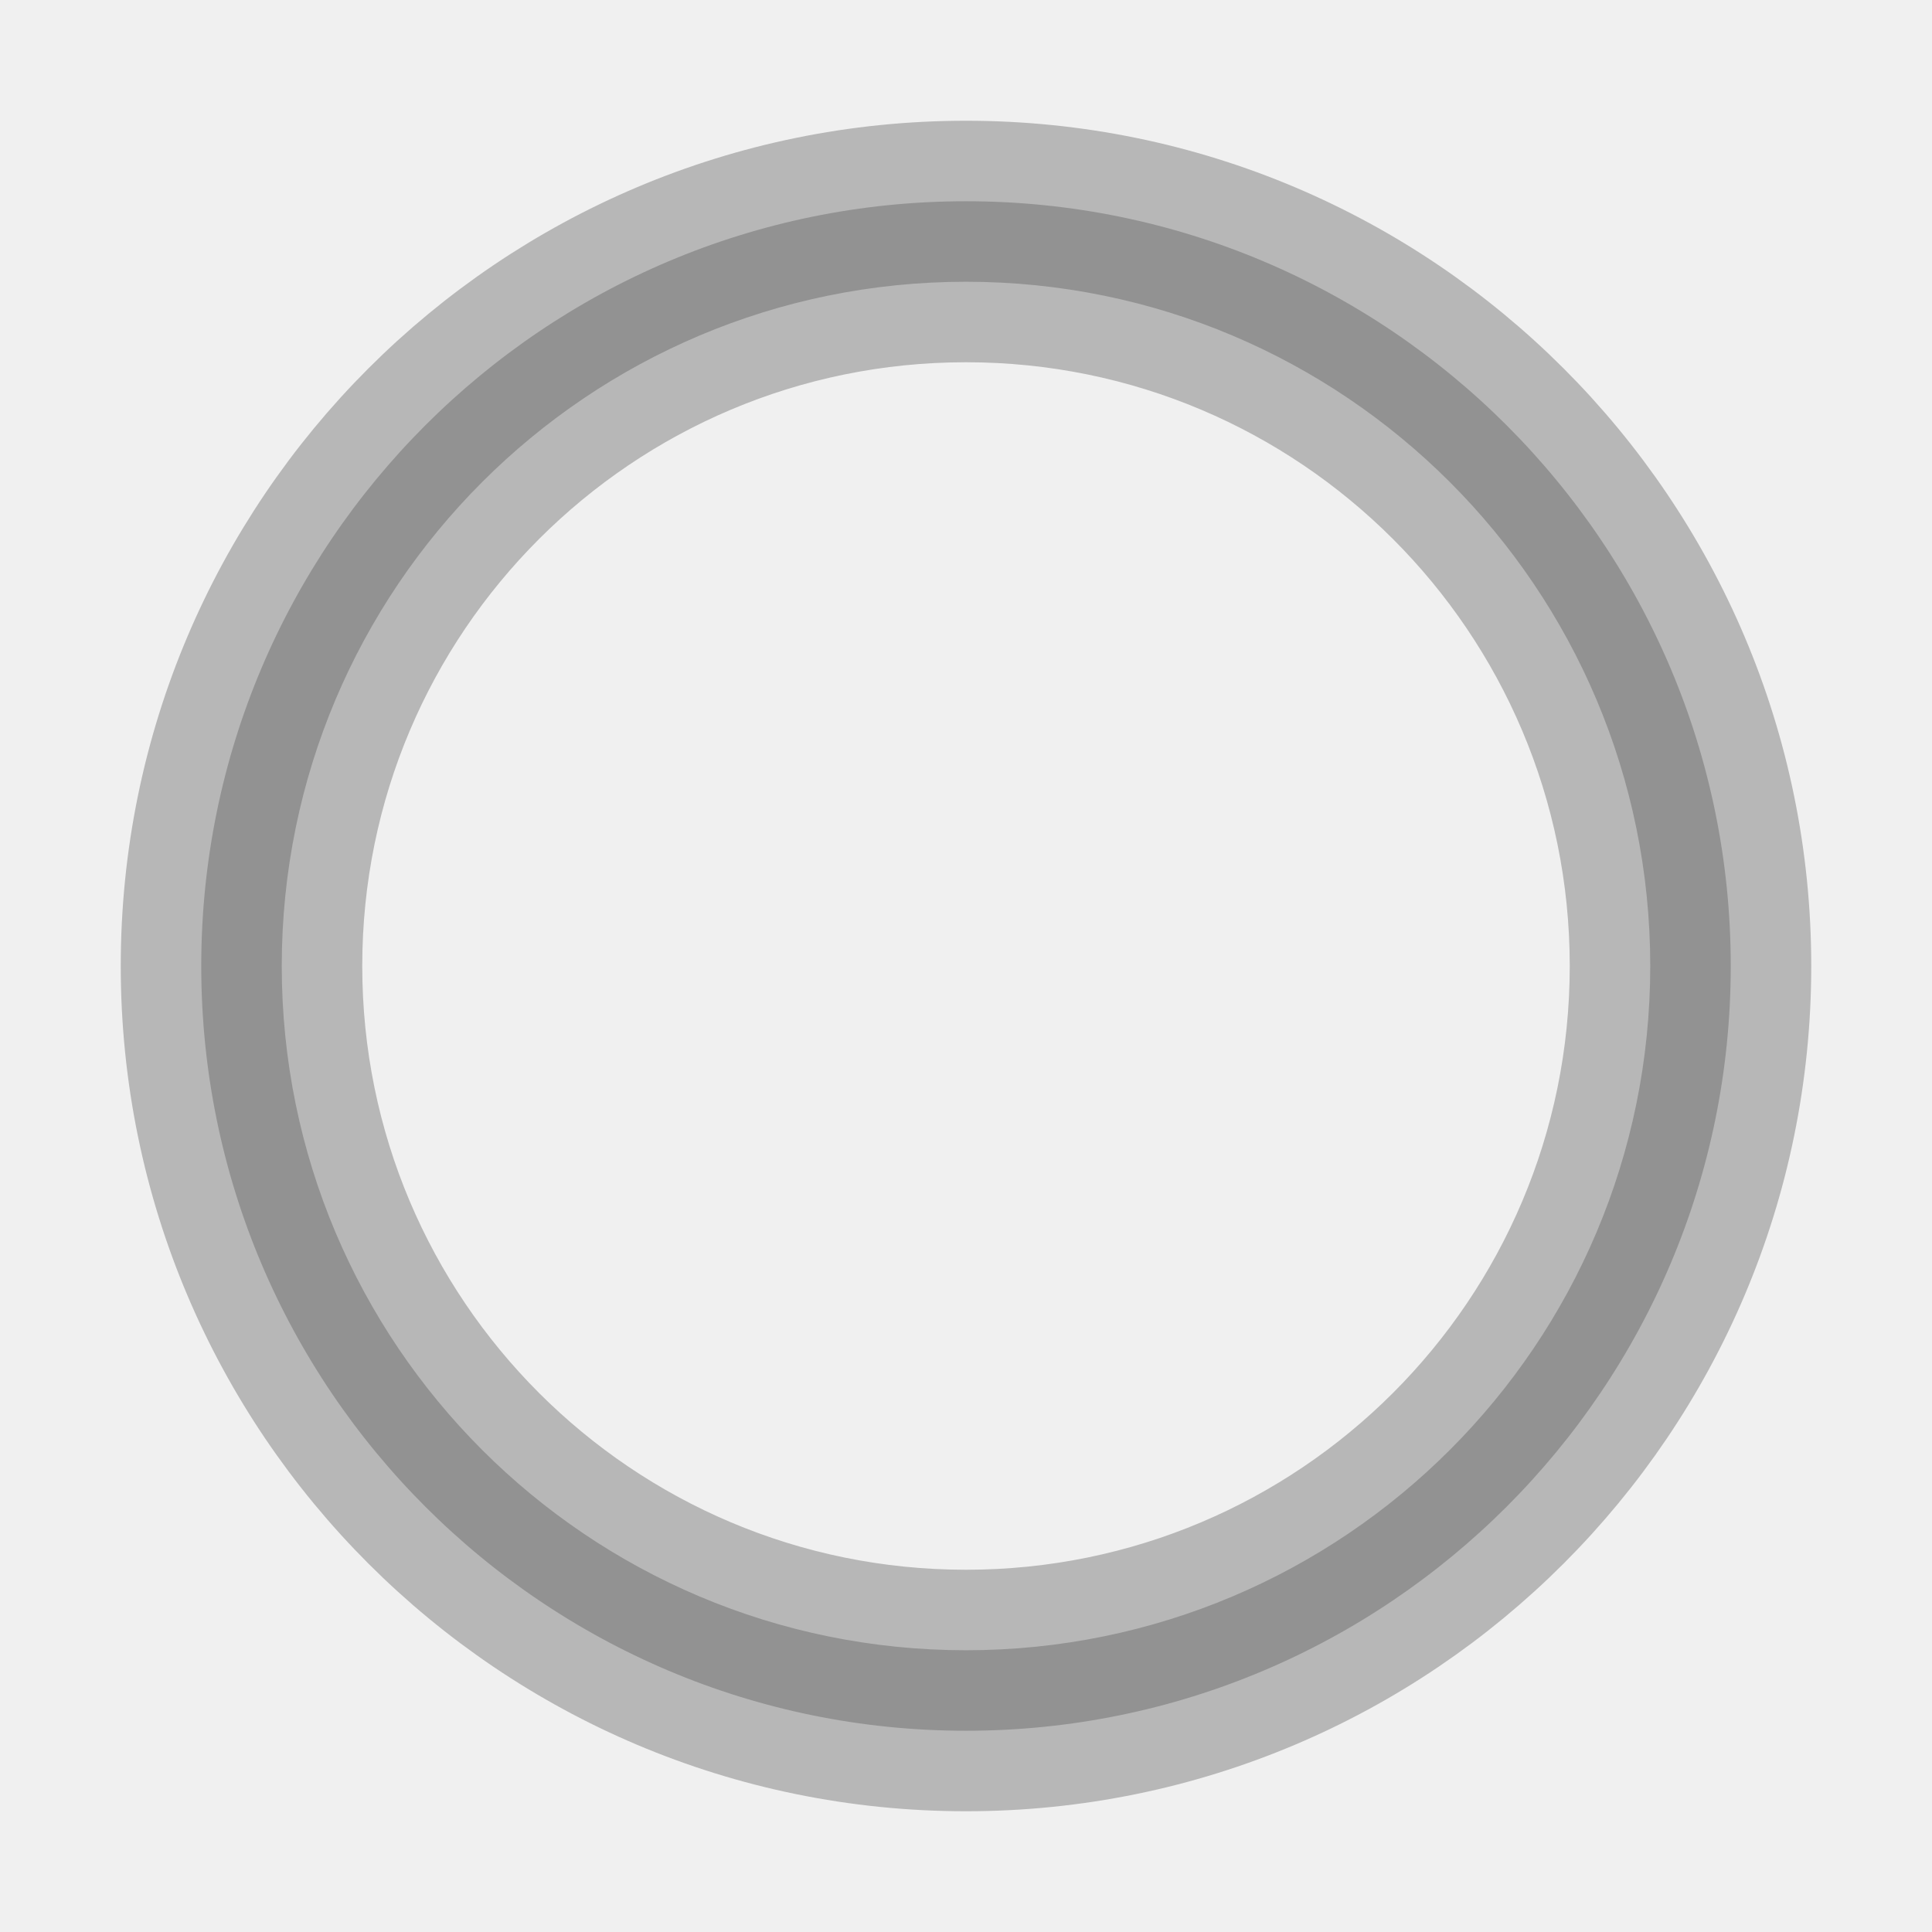
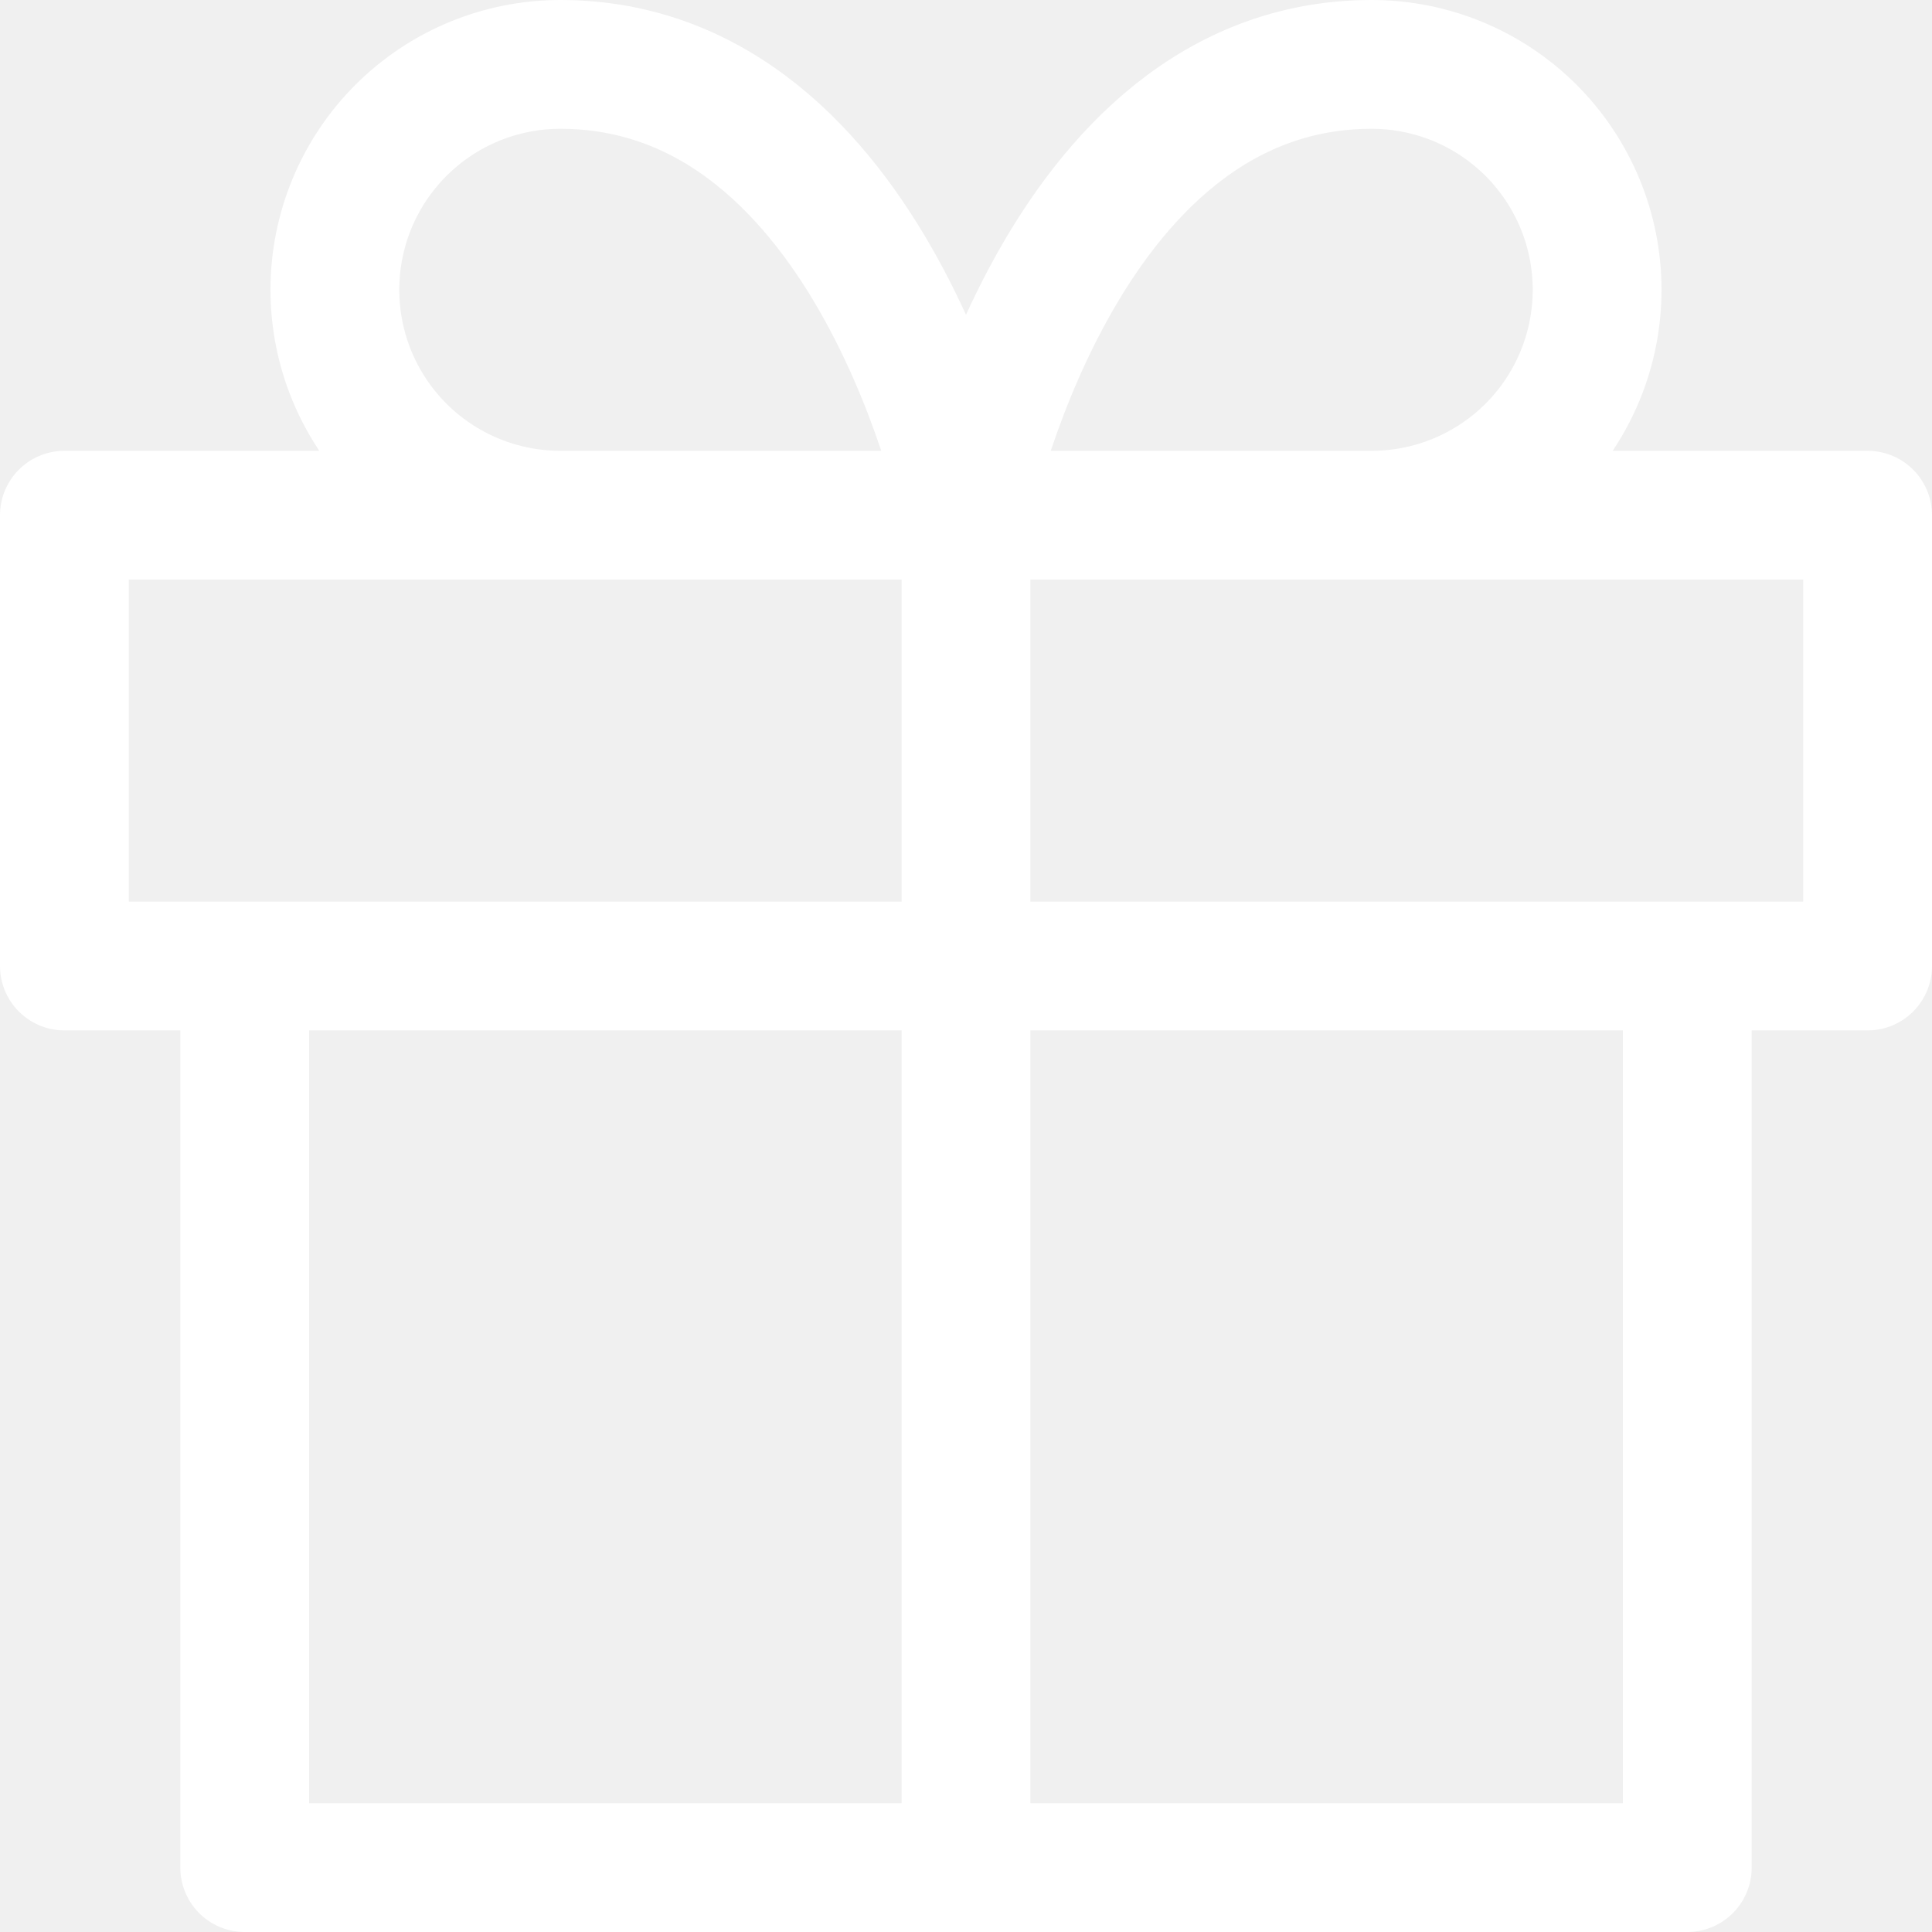
- <svg xmlns="http://www.w3.org/2000/svg" width="100%" height="100%" viewBox="0 0 24 24" version="1.1" xml:space="preserve" style="fill-rule:evenodd;clip-rule:evenodd;stroke-linejoin:round;stroke-miterlimit:1.414;">
-   <path d="M12,2C6.48,2 2,6.48 2,12C2,17.52 6.48,22 12,22C17.52,22 22,17.52 22,12C22,6.48 17.52,2 12,2ZM12,20C7.58,20 4,16.42 4,12C4,7.58 7.58,4 12,4C16.42,4 20,7.58 20,12C20,16.42 16.42,20 12,20Z" style="fill:rgb(146,146,146);fill-rule:nonzero;stroke:rgb(183,183,183);stroke-width:1px;" />
+ <svg xmlns="http://www.w3.org/2000/svg" width="100%" height="100%" viewBox="0 0 60 60" fill="none">
+   <path d="M52.4 30V58H7.6V30M30 58V16M30 16H17.4C15.543 16 13.763 15.262 12.45 13.95C11.137 12.637 10.4 10.857 10.4 9C10.4 7.143 11.137 5.363 12.45 4.05C13.763 2.737 15.543 2 17.4 2C27.2 2 30 16 30 16ZM30 16H42.6C44.456 16 46.237 15.262 47.55 13.95C48.862 12.637 49.6 10.857 49.6 9C49.6 7.143 48.862 5.363 47.55 4.05C46.237 2.737 44.456 2 42.6 2C32.8 2 30 16 30 16ZM2 16H58V30H2V16Z" stroke="white" stroke-width="4" stroke-linecap="round" stroke-linejoin="round" />
</svg>
